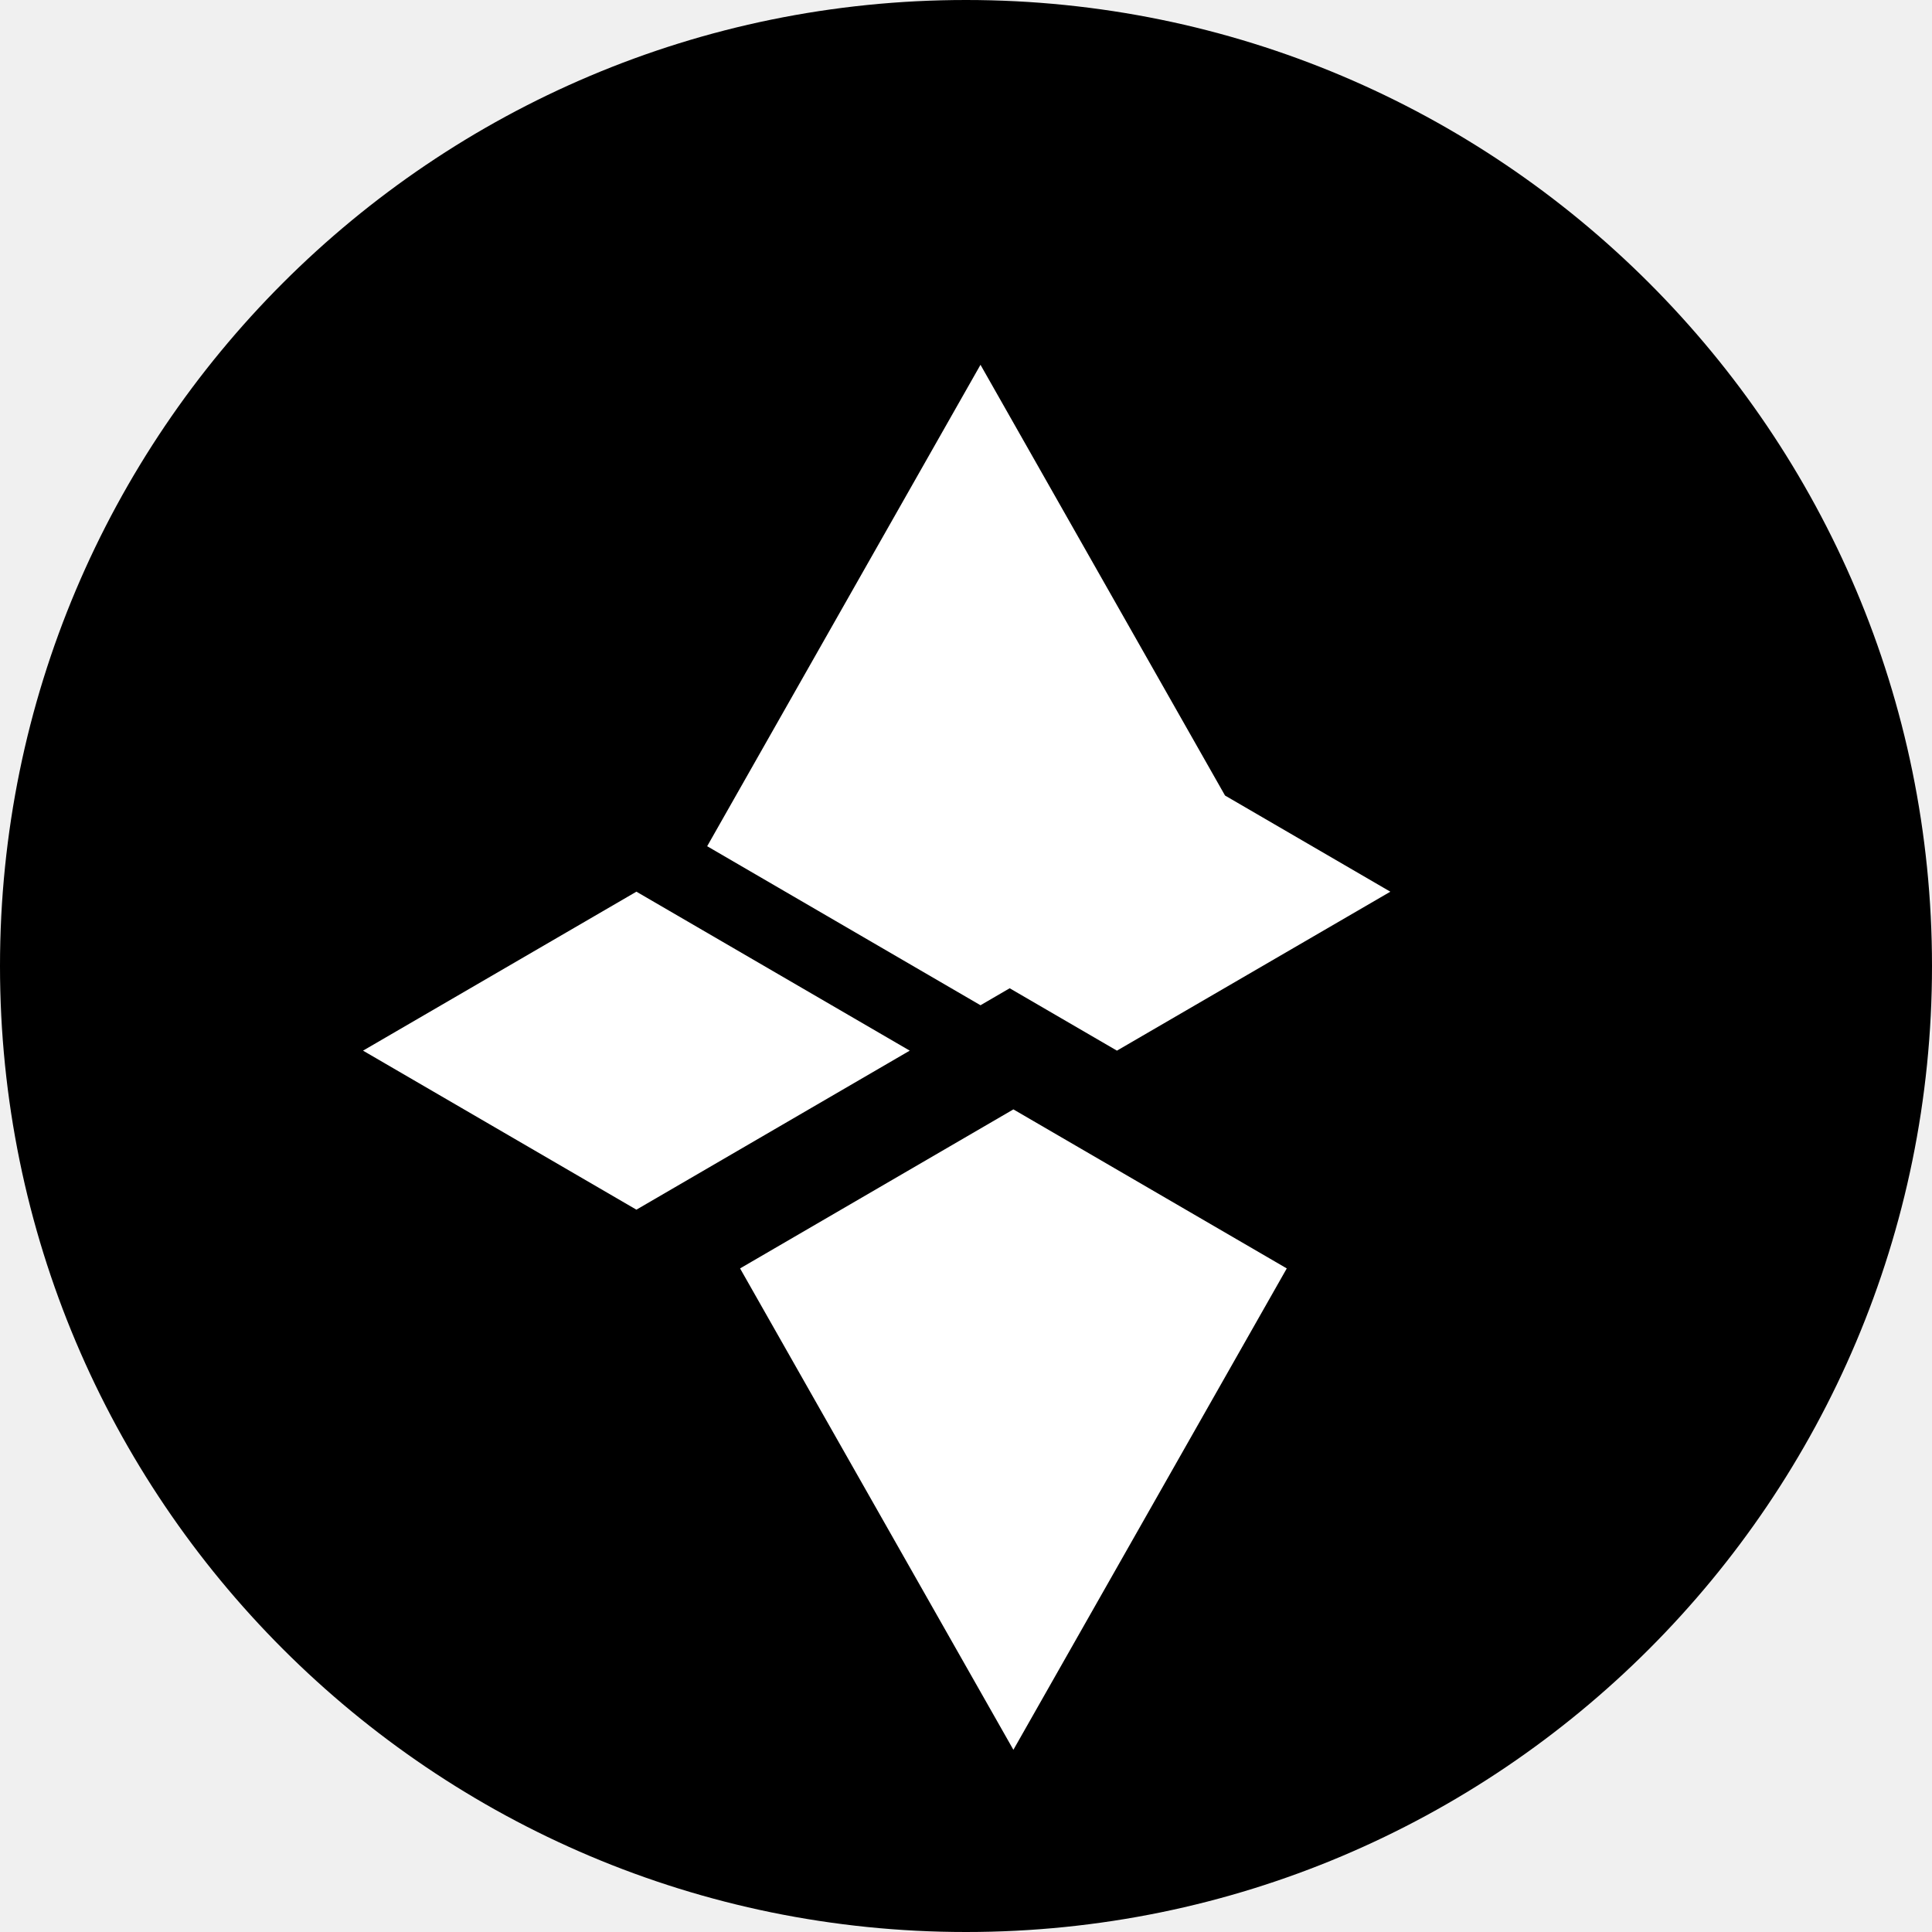
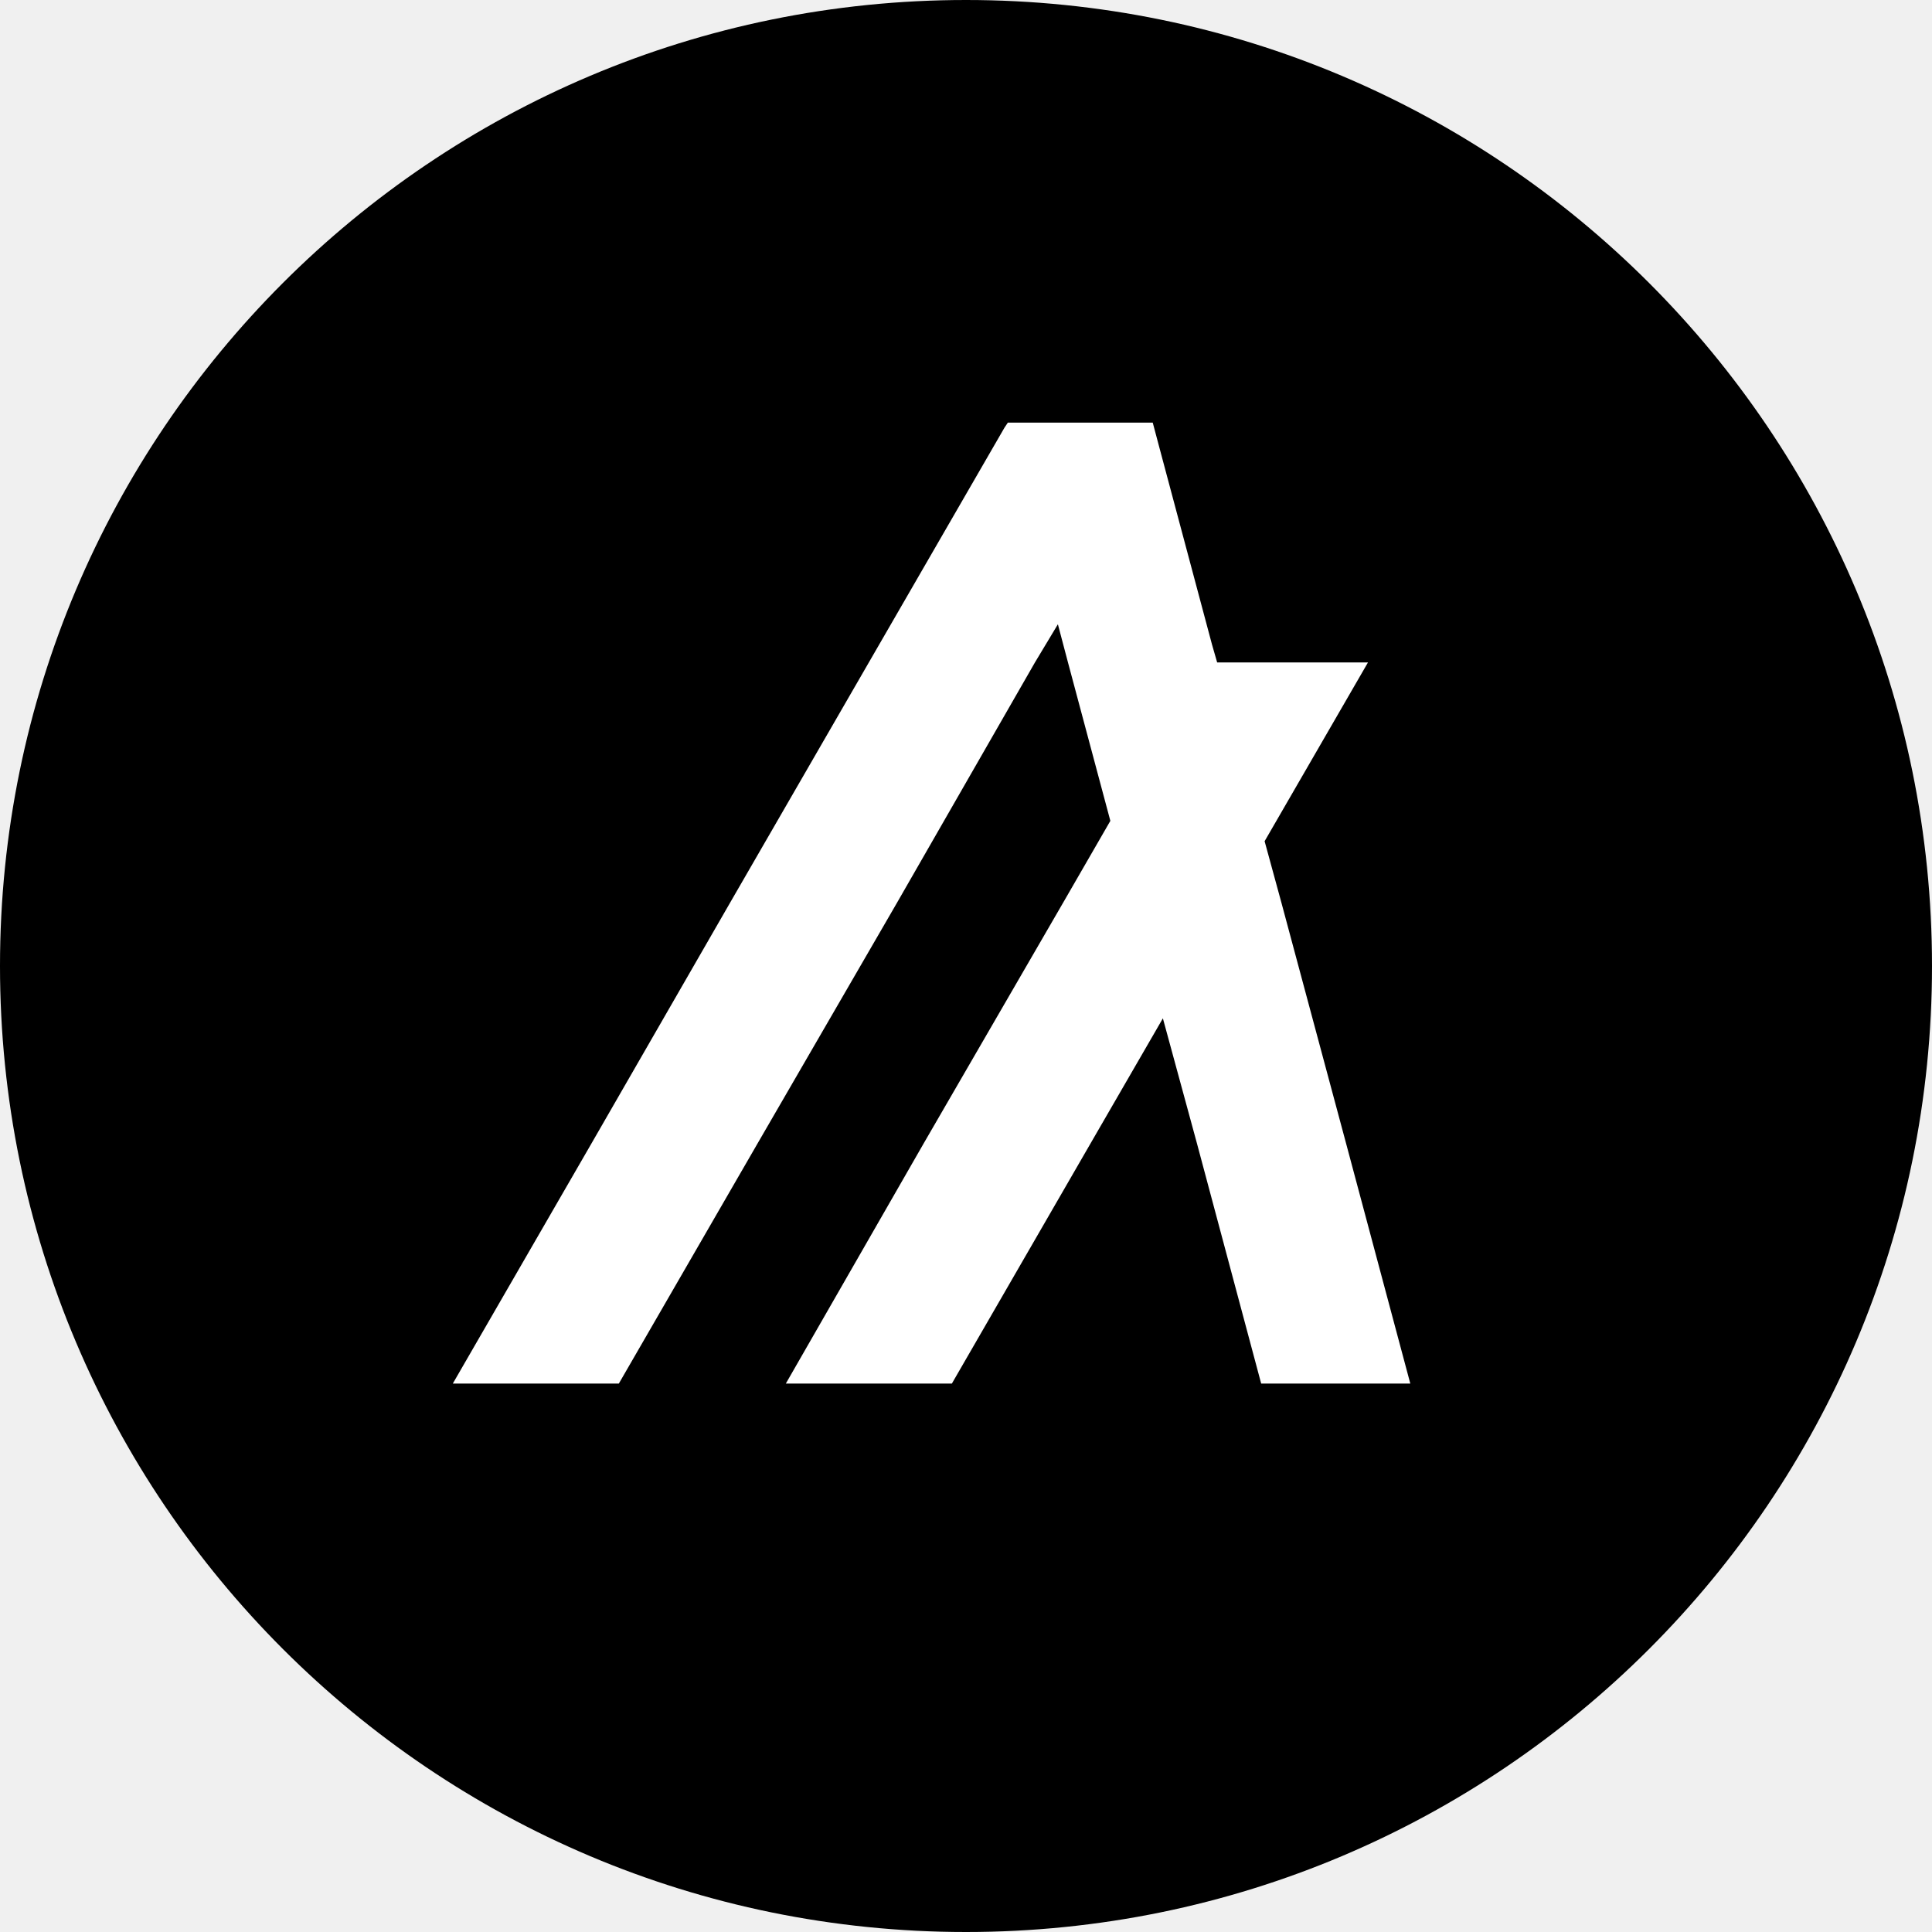
- <svg xmlns="http://www.w3.org/2000/svg" viewBox="0 0 32 32">
-   <circle cx="16" cy="16" r="16" fill="#000000" />
-   <path d="M16.24 16.65l-4.527-2.634 4.527-7.974 4.527 7.974-4.527 2.634zm.545 1.725l4.528 2.634-4.528 7.973-4.527-7.973 4.527-2.634zm6.244-3.606L18.5 17.402l-4.527-2.633 4.527-2.634 4.528 2.634zm-12.488 0l4.527 2.633-4.527 2.634-4.528-2.634 4.528-2.633z" fill="#FFF" />
+ <svg xmlns="http://www.w3.org/2000/svg" width="32" height="32" viewBox="0 0 32 32">
+   <g fill="none">
+     <circle fill="#000" cx="16" cy="16" r="16" />
+     <path d="M10.25 22.916l2.303-3.986 2.301-3.972 2.288-3.986.38-.632.167.632.702 2.624-.786 1.362-2.301 3.972-2.288 3.986h2.75l2.302-3.986 1.193-2.063.562 2.063 1.066 3.986h2.47l-1.066-3.986-1.067-3.972-.28-1.025 1.712-2.961H20.16l-.085-.295-.87-3.256L19.093 7h-2.4l-.056.084-2.246 3.888-2.302 3.986-2.287 3.972L7.5 22.916z" fill="#FFF" />
+   </g>
</svg>
